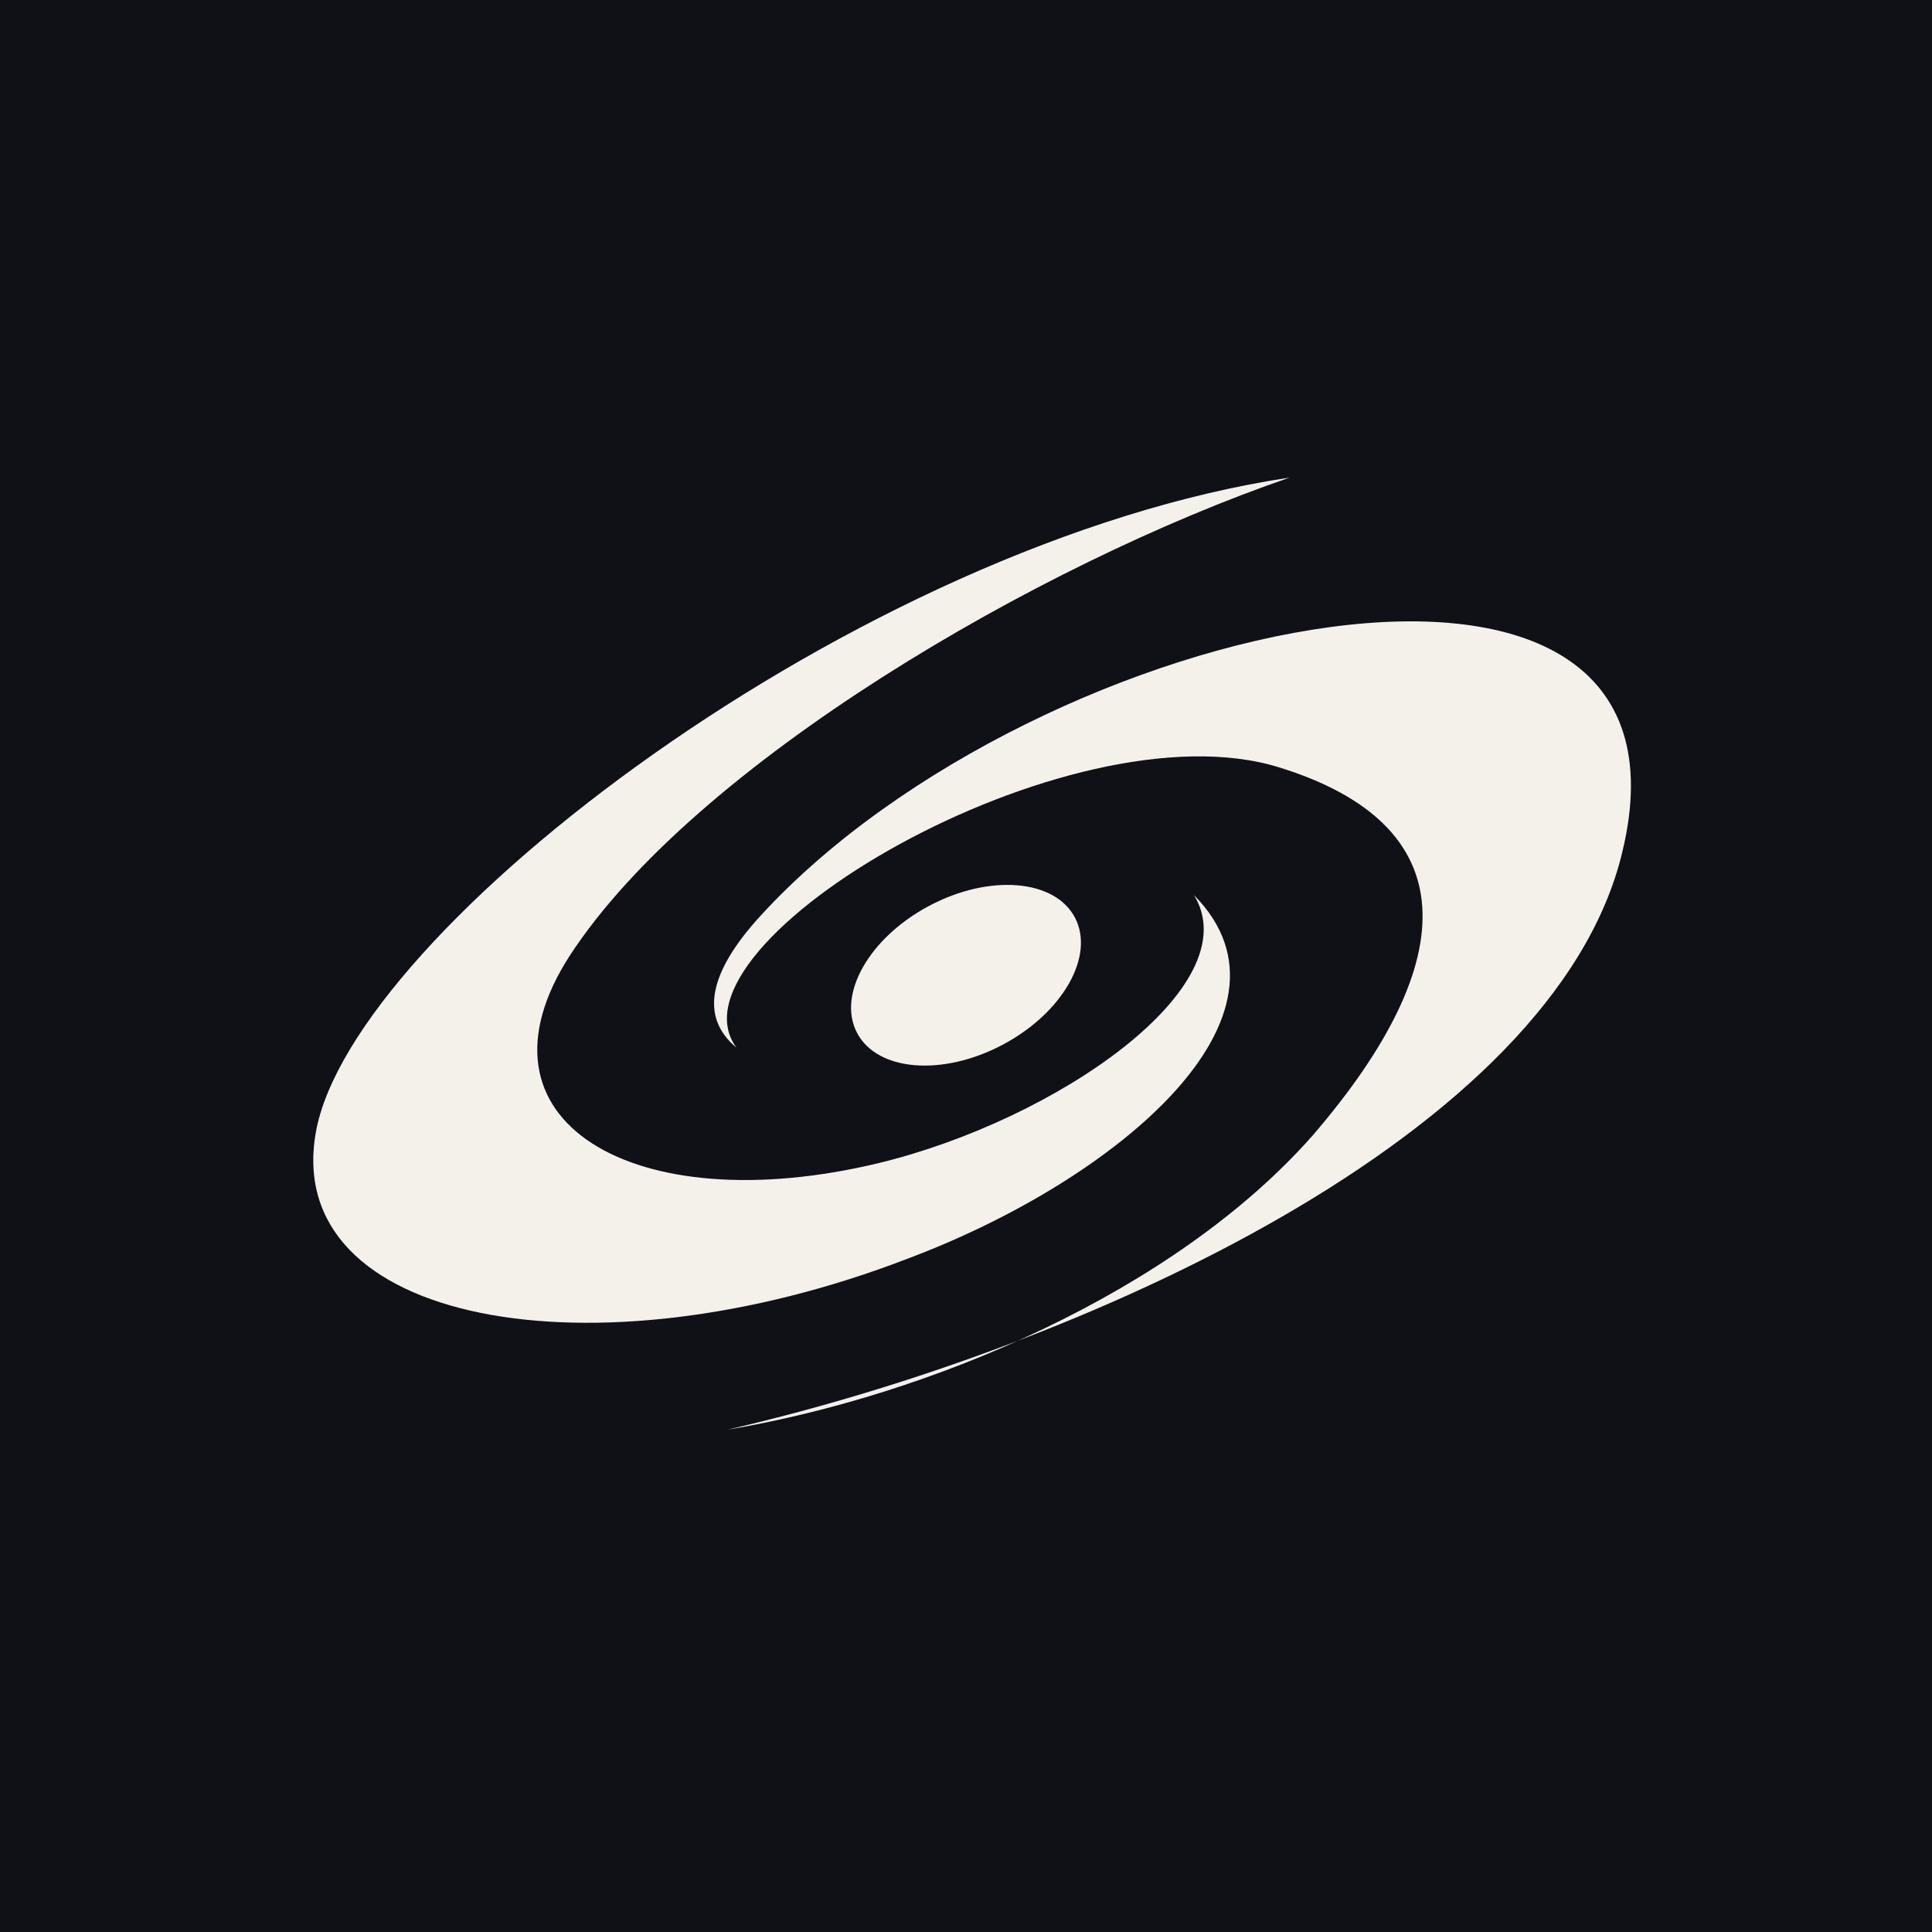
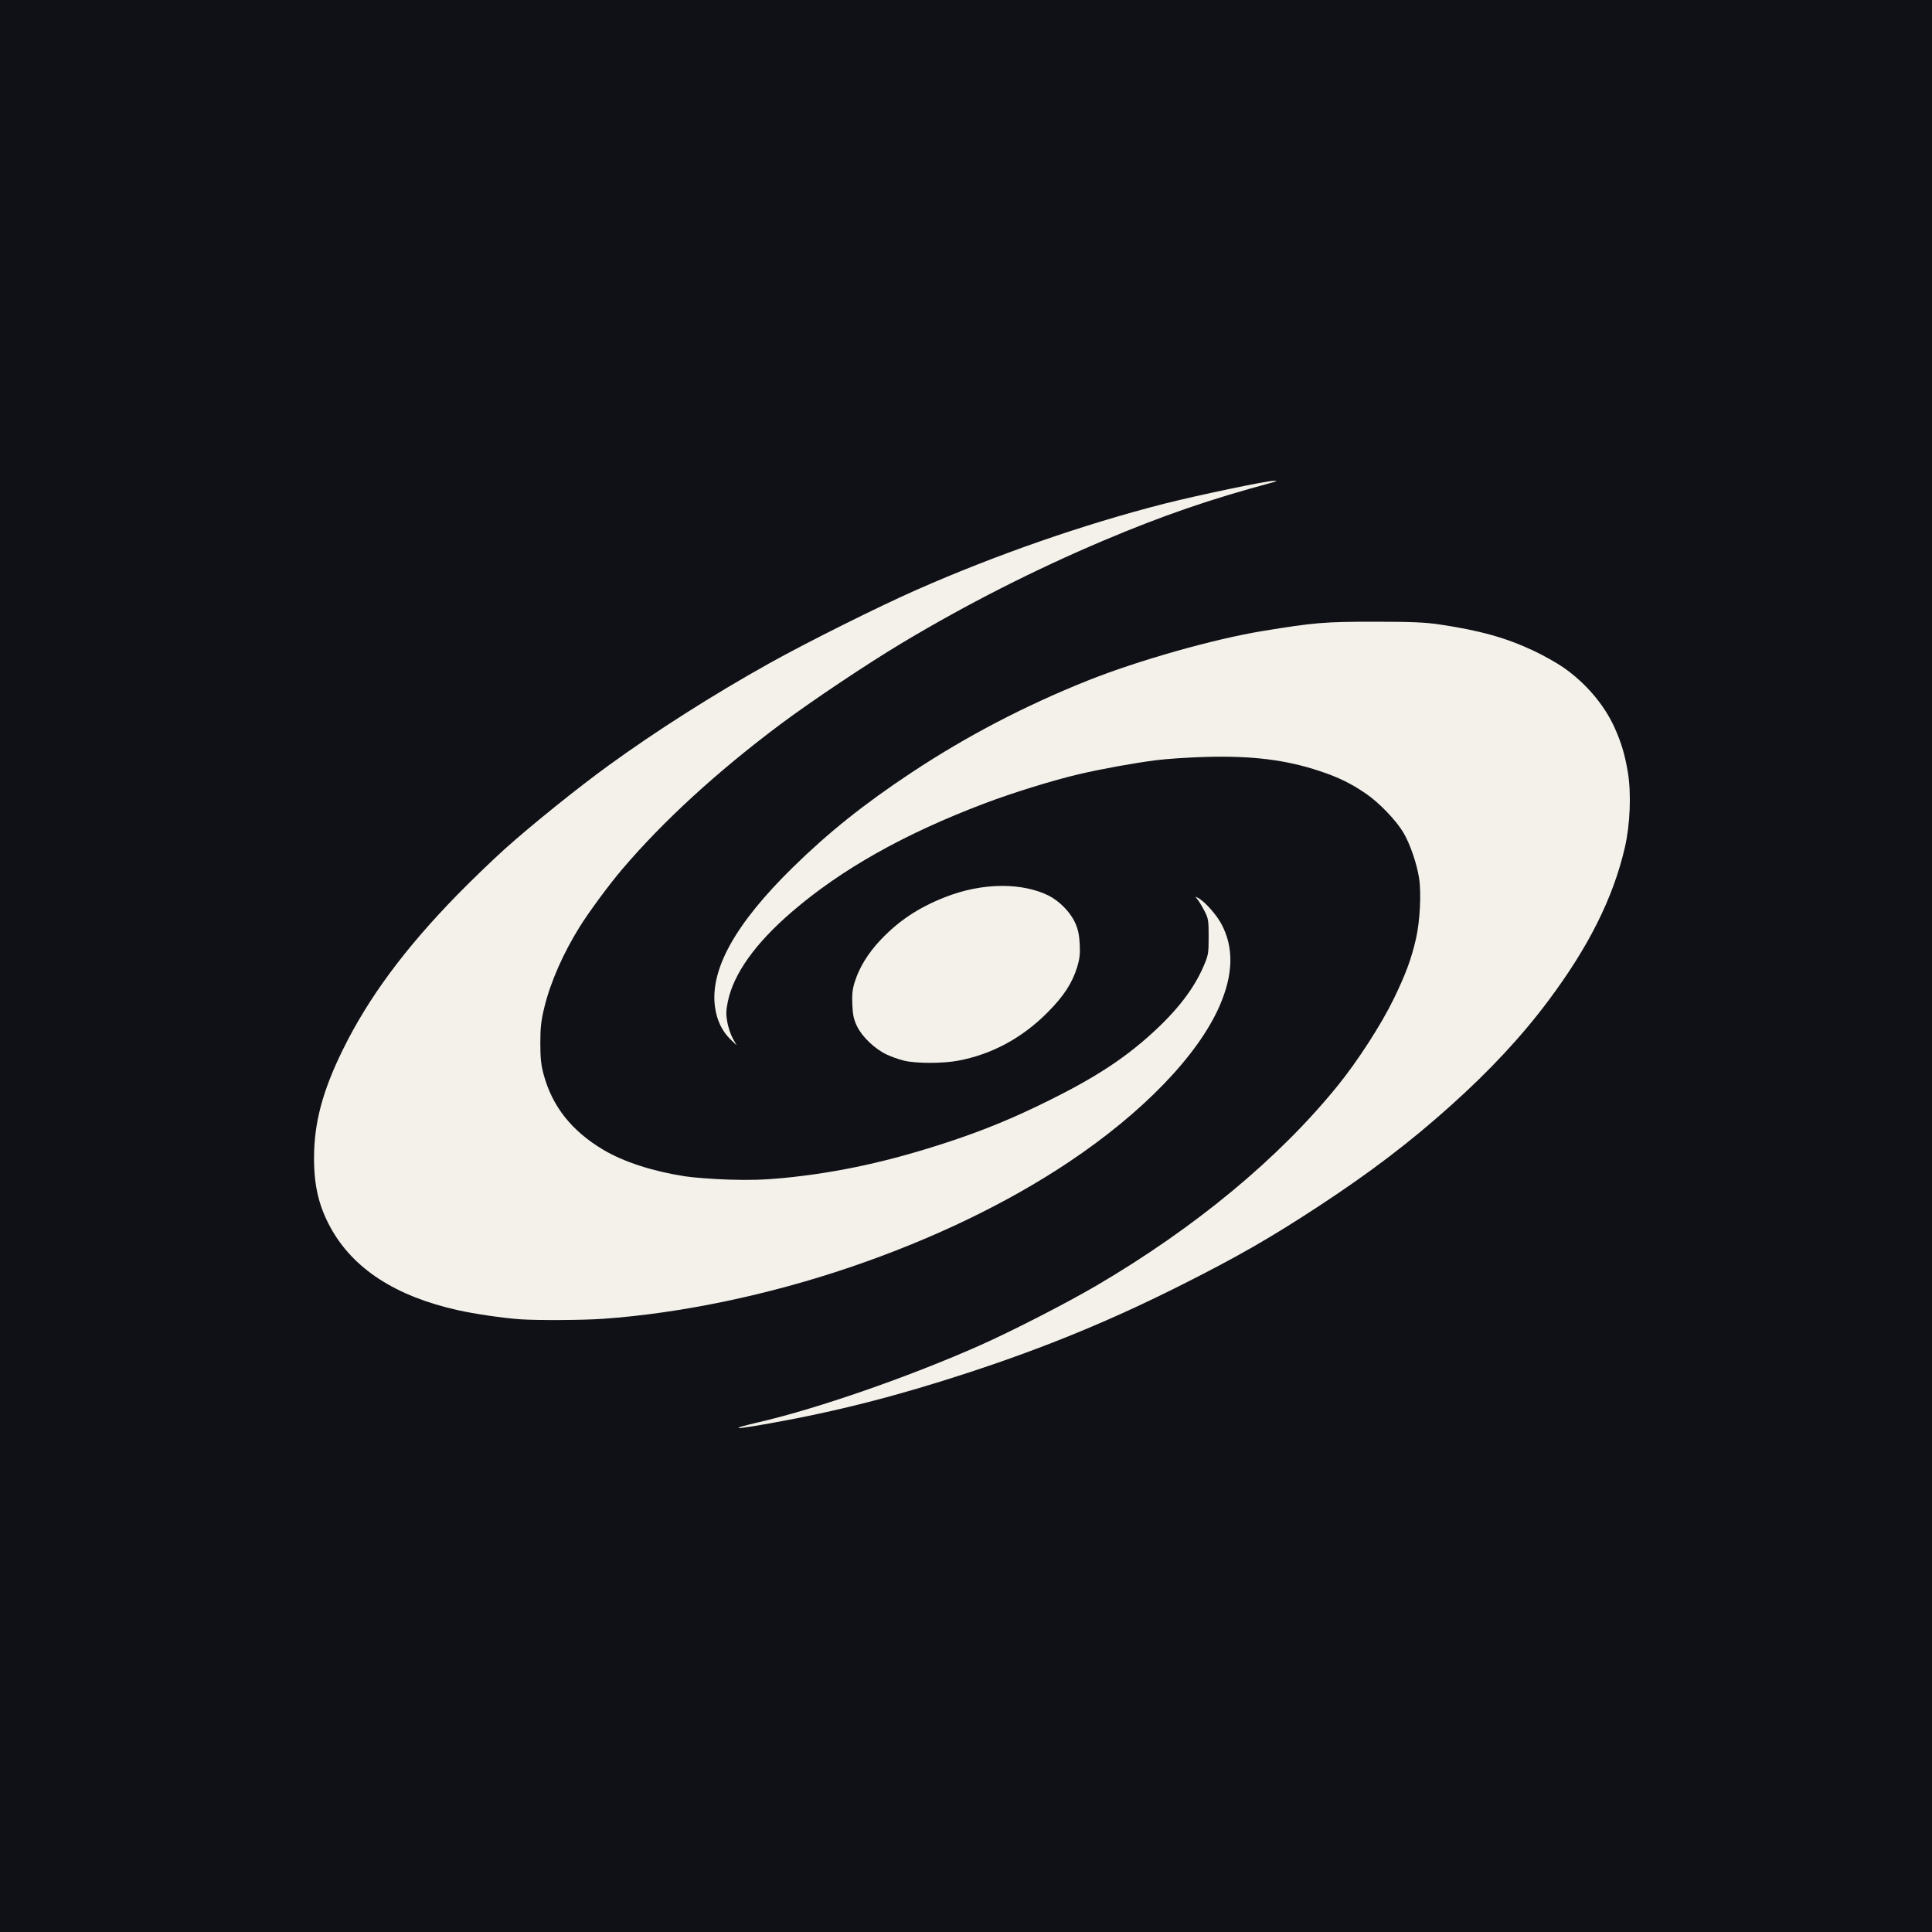
<svg xmlns="http://www.w3.org/2000/svg" width="512" height="512" viewBox="0 0 512 512" role="img" aria-labelledby="title desc">
  <rect x="0" y="0" width="512" height="512" rx="0" fill="#101116" />
  <g transform="translate(0 0) scale(0.4082935)" fill="#F4F1EB">
-     <path d="M 837 310 C 674 366 451 496 370 620 C 300 728 412 793 570 755 C 686 727 811 640 775 581 C 852 659 725 766 589 817 C 384 896 183 859 205 735 C 228 604 557 352 837 310 Z" />
-     <path d="M 472 928 C 702 875 1009 737 1053 553 C 1113 305 674 398 494 594 C 460 631 454 660 478 680 C 428 612 694 456 830 498 C 950 535 951 622 852 737 C 762 839 603 906 472 928 Z" />
-     <ellipse cx="627" cy="633" rx="80" ry="51" transform="rotate(-28 627 633)" />
+     <path d="M 481.000 926.012 C 482.375 925.556 487.775 924.194 493.000 922.986 C 530.916 914.221 590.864 893.353 636.471 873.044 C 656.993 863.906 692.444 845.711 711.500 834.536 C 775.708 796.884 829.917 751.987 868.229 704.729 C 881.223 688.699 896.479 665.073 904.536 648.500 C 912.476 632.167 916.076 622.438 919.102 609.130 C 921.666 597.855 922.588 579.656 921.083 570.000 C 919.583 560.370 915.150 547.513 910.865 540.360 C 906.077 532.366 895.321 521.161 886.800 515.288 C 877.072 508.582 868.933 504.589 856.671 500.503 C 834.655 493.166 812.748 490.447 782.500 491.297 C 771.500 491.605 756.983 492.571 750.240 493.443 C 735.526 495.346 714.610 499.148 700.103 502.558 C 683.366 506.492 657.232 514.584 639.130 521.436 C 587.063 541.148 546.171 564.151 514.000 591.830 C 490.286 612.232 476.195 631.955 472.429 650.020 C 471.241 655.717 471.163 658.402 472.044 663.329 C 472.651 666.723 474.267 671.525 475.635 674.000 L 478.122 678.500 474.013 674.500 C 468.686 669.316 465.273 662.175 464.095 653.750 C 460.682 629.347 477.245 599.594 514.646 562.944 C 537.757 540.297 560.848 521.849 591.500 501.544 C 627.269 477.848 665.066 458.107 706.000 441.740 C 738.496 428.747 787.808 414.774 819.500 409.579 C 852.911 404.102 859.841 403.525 892.000 403.535 C 916.105 403.543 925.016 403.920 934.500 405.333 C 960.687 409.233 977.776 414.030 995.705 422.515 C 1001.868 425.432 1010.338 430.188 1014.528 433.084 C 1029.118 443.170 1041.176 457.287 1047.928 472.183 C 1052.267 481.759 1054.686 489.858 1056.571 501.132 C 1058.892 515.012 1058.085 535.252 1054.615 550.188 C 1047.042 582.792 1031.230 614.443 1005.001 649.502 C 987.587 672.777 967.200 694.686 941.529 717.713 C 915.020 741.491 889.209 761.121 855.000 783.520 C 824.614 803.417 803.323 815.633 768.000 833.436 C 721.373 856.938 679.123 874.364 628.692 890.895 C 582.235 906.123 543.255 916.075 499.306 923.928 C 482.257 926.974 475.933 927.694 481.000 926.012 Z" />
+     <path d="M 337.500 856.296 C 326.726 855.556 307.959 852.809 297.117 850.385 C 256.751 841.360 229.241 823.519 214.589 796.864 C 206.961 782.985 203.789 769.620 203.825 751.500 C 203.869 728.763 209.346 708.171 222.442 681.500 C 239.024 647.729 262.682 615.714 296.993 580.612 C 306.072 571.324 320.025 557.883 328.000 550.742 C 345.332 535.224 374.997 511.354 395.000 496.831 C 425.843 474.438 462.865 450.902 498.922 430.766 C 523.666 416.947 569.641 393.999 595.000 382.810 C 646.406 360.127 703.504 340.270 755.500 326.992 C 776.906 321.525 822.715 311.953 826.812 312.090 C 829.235 312.171 829.154 312.273 826.000 313.120 C 785.722 323.939 754.659 334.621 716.376 350.817 C 671.617 369.752 627.260 392.288 585.500 417.312 C 562.567 431.053 526.515 455.166 506.461 470.175 C 465.461 500.861 430.803 532.602 404.022 563.990 C 395.504 573.972 382.478 591.603 376.231 601.605 C 365.576 618.663 357.307 637.490 353.341 653.726 C 351.215 662.428 350.708 666.904 350.705 677.000 C 350.702 686.693 351.185 691.283 352.859 697.442 C 358.502 718.215 370.994 733.989 391.500 746.237 C 404.655 754.094 423.457 760.216 444.500 763.494 C 450.000 764.350 462.825 765.318 473.000 765.645 C 486.343 766.073 496.100 765.795 508.000 764.648 C 543.613 761.216 577.065 753.916 615.788 741.125 C 638.850 733.507 657.756 725.718 680.500 714.462 C 710.524 699.604 729.393 687.330 747.579 670.830 C 764.073 655.864 774.840 641.896 781.140 627.290 C 784.307 619.948 784.500 618.839 784.500 608.000 C 784.500 597.291 784.303 596.122 781.636 591.000 C 780.061 587.975 778.036 584.647 777.136 583.604 C 775.577 581.799 775.605 581.764 777.723 582.875 C 781.898 585.065 789.507 593.598 792.807 599.789 C 800.943 615.053 800.521 632.526 791.521 653.064 C 777.420 685.241 741.498 722.384 693.500 754.416 C 653.614 781.034 605.285 804.285 552.314 822.341 C 499.066 840.492 442.122 852.407 391.500 855.991 C 378.454 856.915 348.935 857.081 337.500 856.296 Z" />
+     <path d="M 586.725 688.434 C 583.549 687.665 578.488 685.870 575.477 684.446 C 567.865 680.845 559.662 673.053 556.344 666.271 C 554.165 661.816 553.521 658.895 553.218 652.081 C 552.927 645.526 553.298 642.042 554.790 637.326 C 557.837 627.695 563.584 618.413 571.883 609.724 C 583.529 597.530 596.084 589.201 612.892 582.519 C 625.361 577.562 638.082 575.029 650.590 575.013 C 661.881 574.998 672.652 577.270 680.749 581.373 C 687.671 584.880 694.674 592.046 697.759 598.780 C 699.692 602.998 700.494 606.646 700.812 612.671 C 701.147 619.033 700.780 622.356 699.153 627.671 C 695.957 638.120 690.505 646.488 680.000 657.069 C 663.468 673.720 643.948 684.277 621.989 688.443 C 611.996 690.338 594.567 690.334 586.725 688.434 Z" />
  </g>
</svg>
